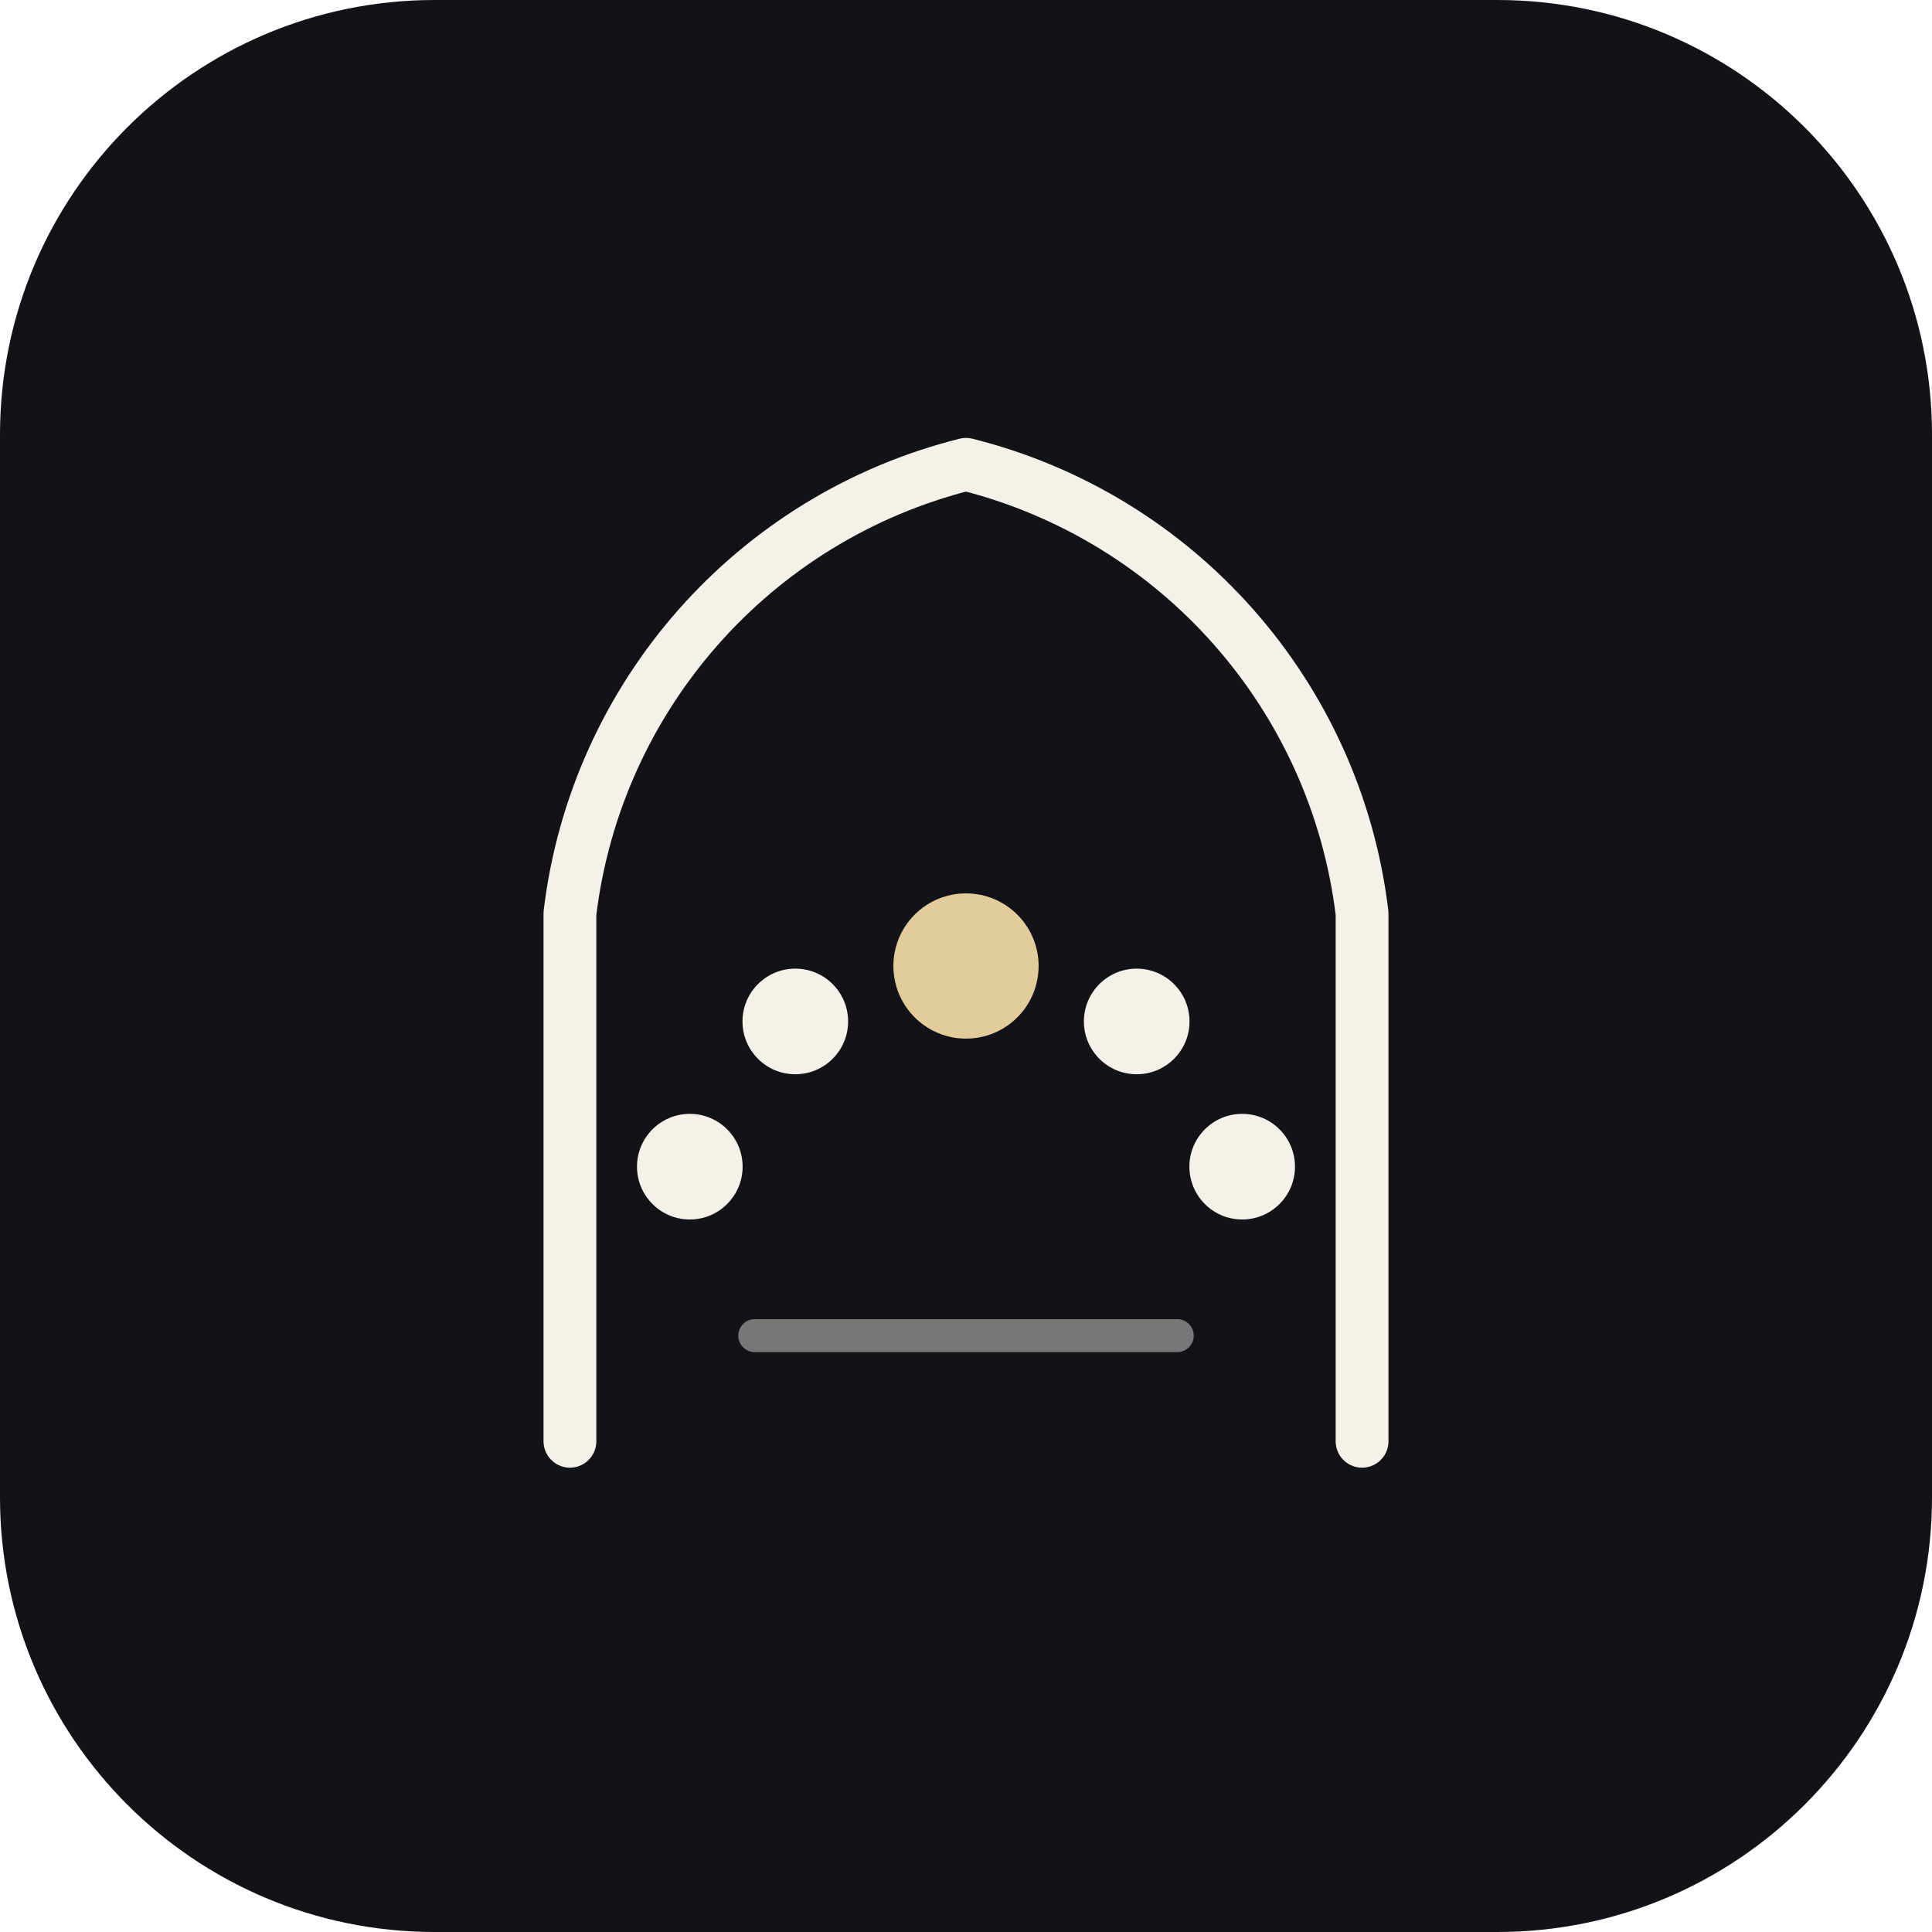
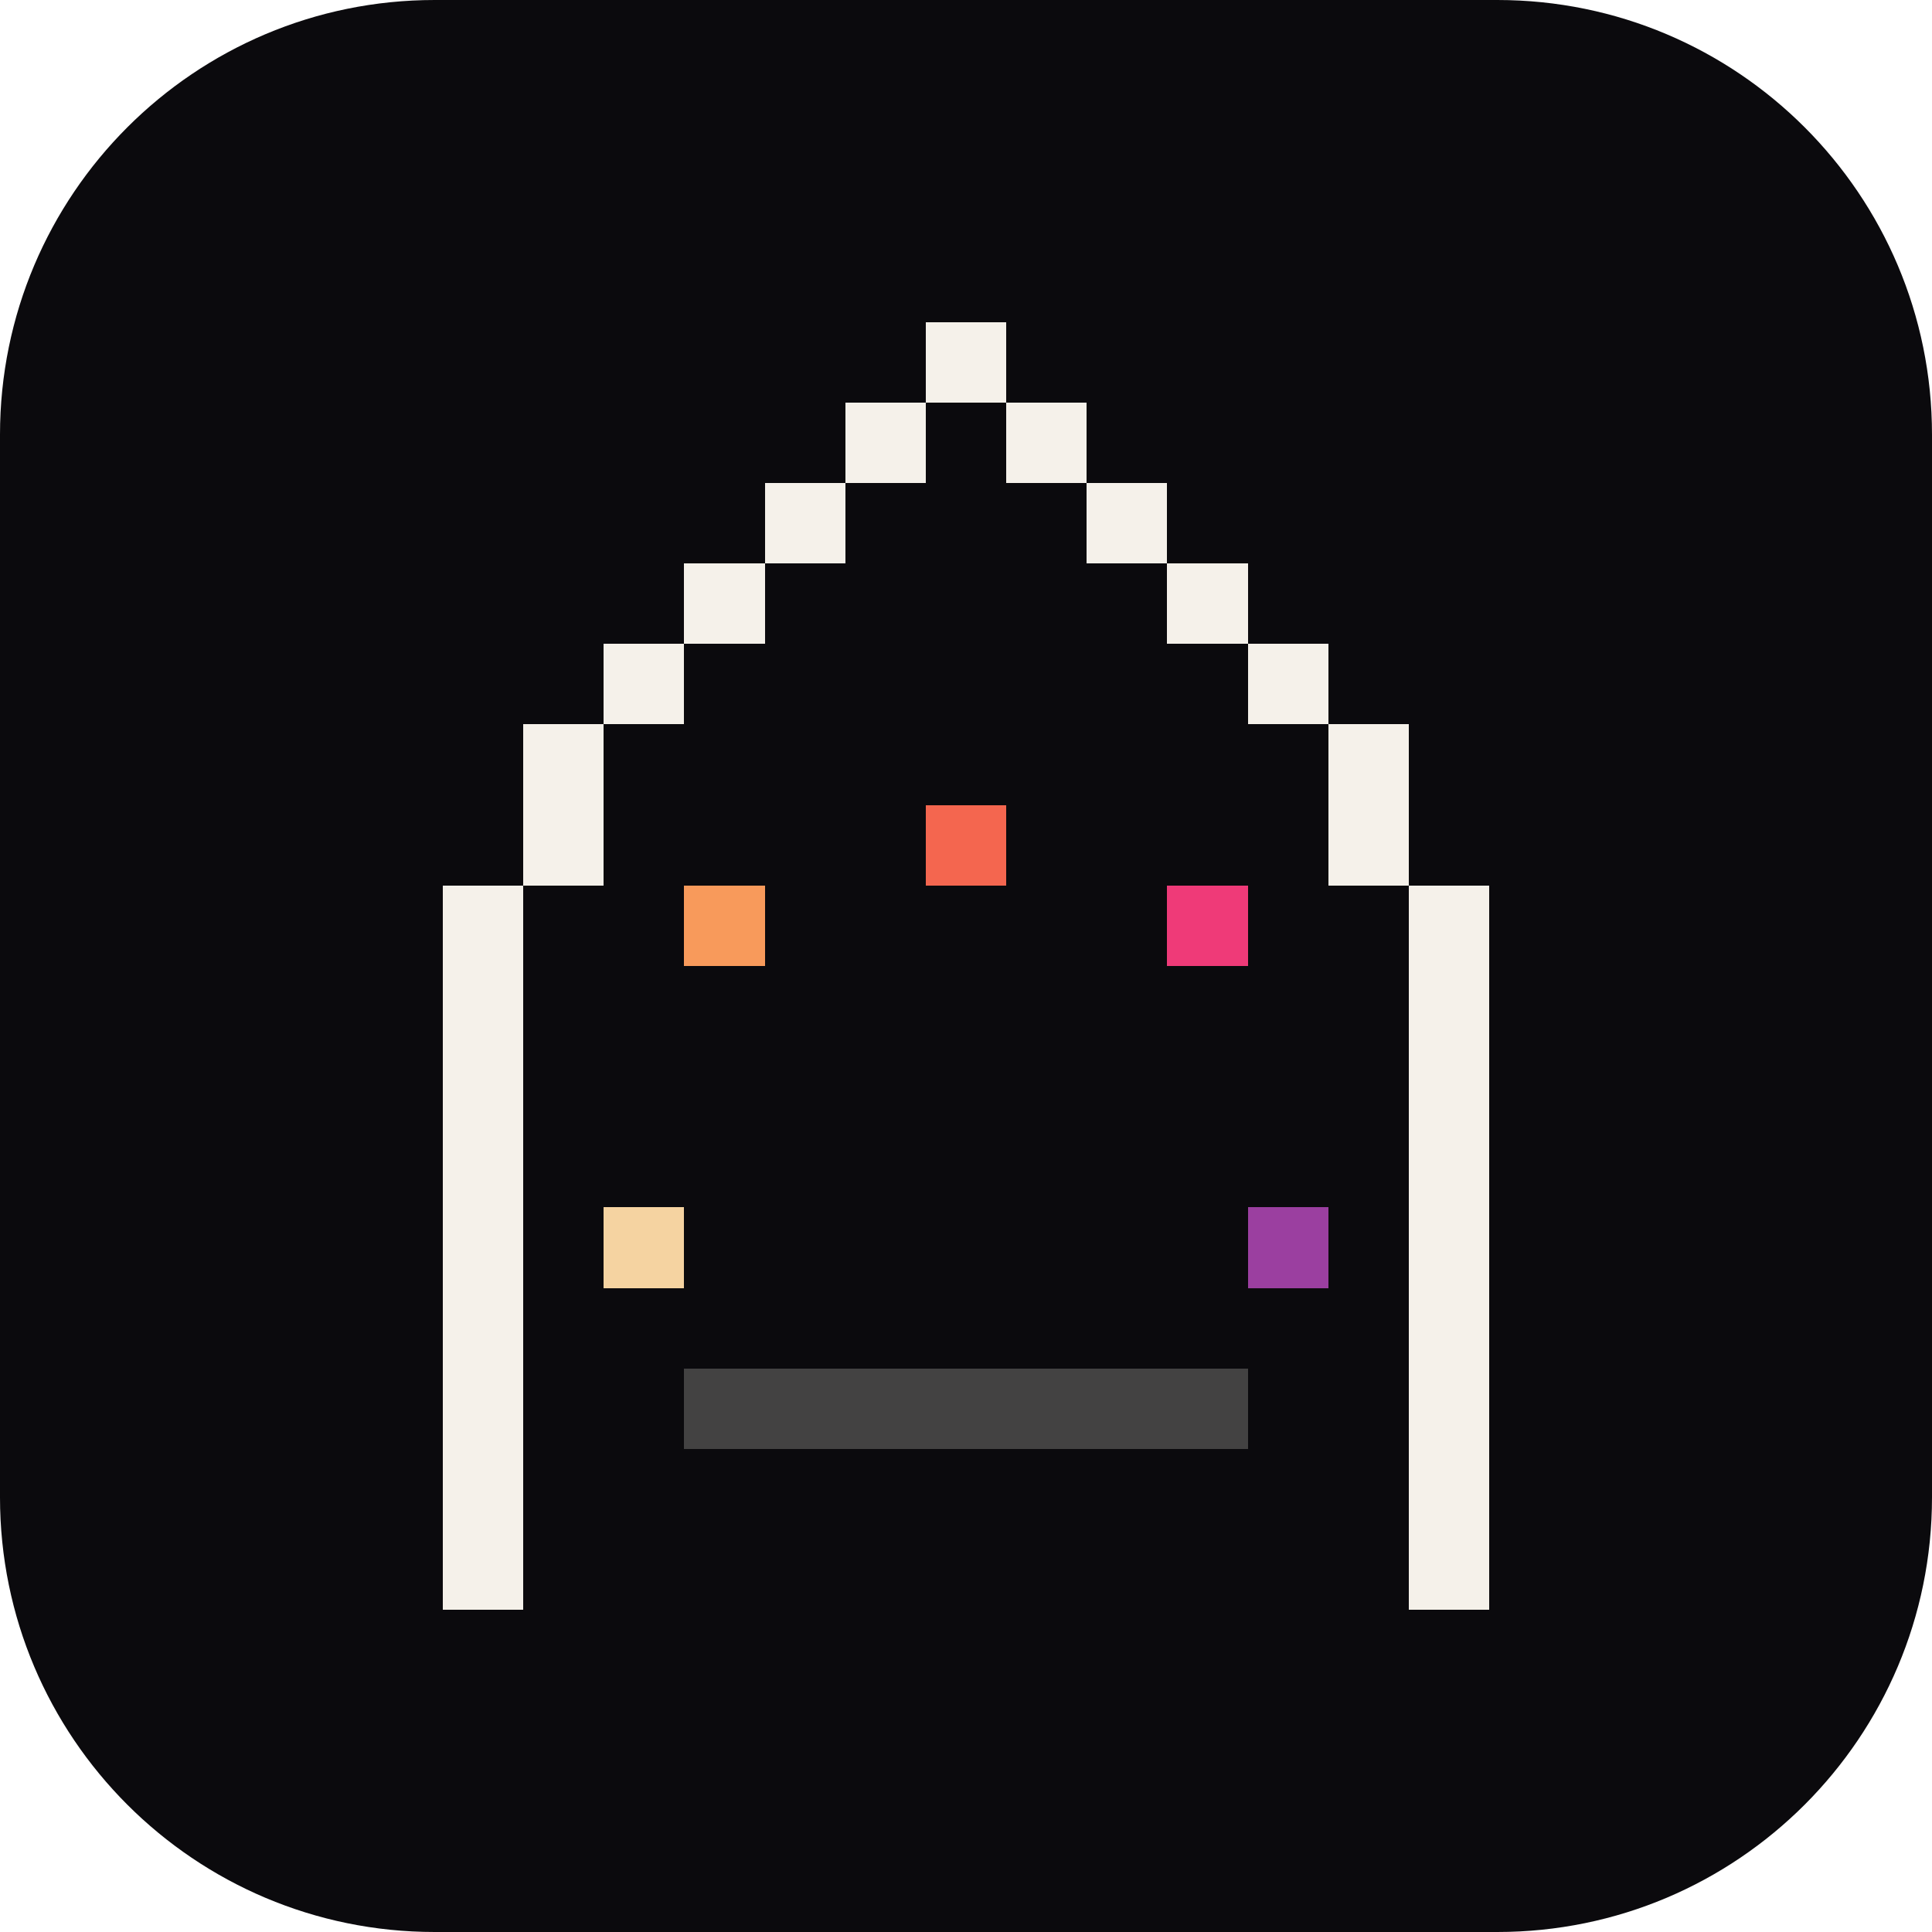
- <svg xmlns="http://www.w3.org/2000/svg" viewBox="0 0 120 120" width="240" height="240" role="img" aria-label="Awqat">
-   <rect width="120" height="120" rx="27" fill="#121219" />
-   <g transform="translate(10.8 10.8) scale(0.82)">
-     <path d="M30 96V56A40 40 0 0 1 60 22A40 40 0 0 1 90 56V96" fill="none" stroke="#F5F1E8" stroke-width="4" stroke-linecap="round" stroke-linejoin="round" />
-     <line x1="44" y1="88" x2="76" y2="88" stroke="#F5F1E8" stroke-opacity="0.45" stroke-width="2.5" stroke-linecap="round" />
-     <circle cx="39.08" cy="75.2" r="4" fill="#F5F1E8" />
-     <circle cx="47.07" cy="64.2" r="4" fill="#F5F1E8" />
-     <circle cx="60" cy="60" r="5.5" fill="#E2CC9A" />
-     <circle cx="72.93" cy="64.2" r="4" fill="#F5F1E8" />
-     <circle cx="80.92" cy="75.2" r="4" fill="#F5F1E8" />
+ <svg xmlns="http://www.w3.org/2000/svg" viewBox="0 0 24 24" width="240" height="240" role="img" aria-label="Awqat">
+   <rect width="24" height="24" rx="5.4" fill="#0B0A0D" />
+   <g transform="translate(4.5 4)" shape-rendering="crispEdges">
+     <rect x="7" y="0" width="1" height="1" fill="#F5F1EA" />
+     <rect x="6" y="1" width="1" height="1" fill="#F5F1EA" />
+     <rect x="8" y="1" width="1" height="1" fill="#F5F1EA" />
+     <rect x="5" y="2" width="1" height="1" fill="#F5F1EA" />
+     <rect x="9" y="2" width="1" height="1" fill="#F5F1EA" />
+     <rect x="4" y="3" width="1" height="1" fill="#F5F1EA" />
+     <rect x="10" y="3" width="1" height="1" fill="#F5F1EA" />
+     <rect x="3" y="4" width="1" height="1" fill="#F5F1EA" />
+     <rect x="11" y="4" width="1" height="1" fill="#F5F1EA" />
+     <rect x="2" y="5" width="1" height="2" fill="#F5F1EA" />
+     <rect x="12" y="5" width="1" height="2" fill="#F5F1EA" />
+     <rect x="1" y="7" width="1" height="9" fill="#F5F1EA" />
+     <rect x="13" y="7" width="1" height="9" fill="#F5F1EA" />
+     <rect x="4" y="13" width="7" height="1" fill="#F5F1EA" fill-opacity="0.24" />
+     <rect x="3" y="11" width="1" height="1" fill="#F5D3A1" />
+     <rect x="4" y="7" width="1" height="1" fill="#F89A5B" />
+     <rect x="7" y="6" width="1" height="1" fill="#F4664F" />
+     <rect x="10" y="7" width="1" height="1" fill="#EF3A78" />
+     <rect x="11" y="11" width="1" height="1" fill="#9B3FA0" />
  </g>
</svg>
